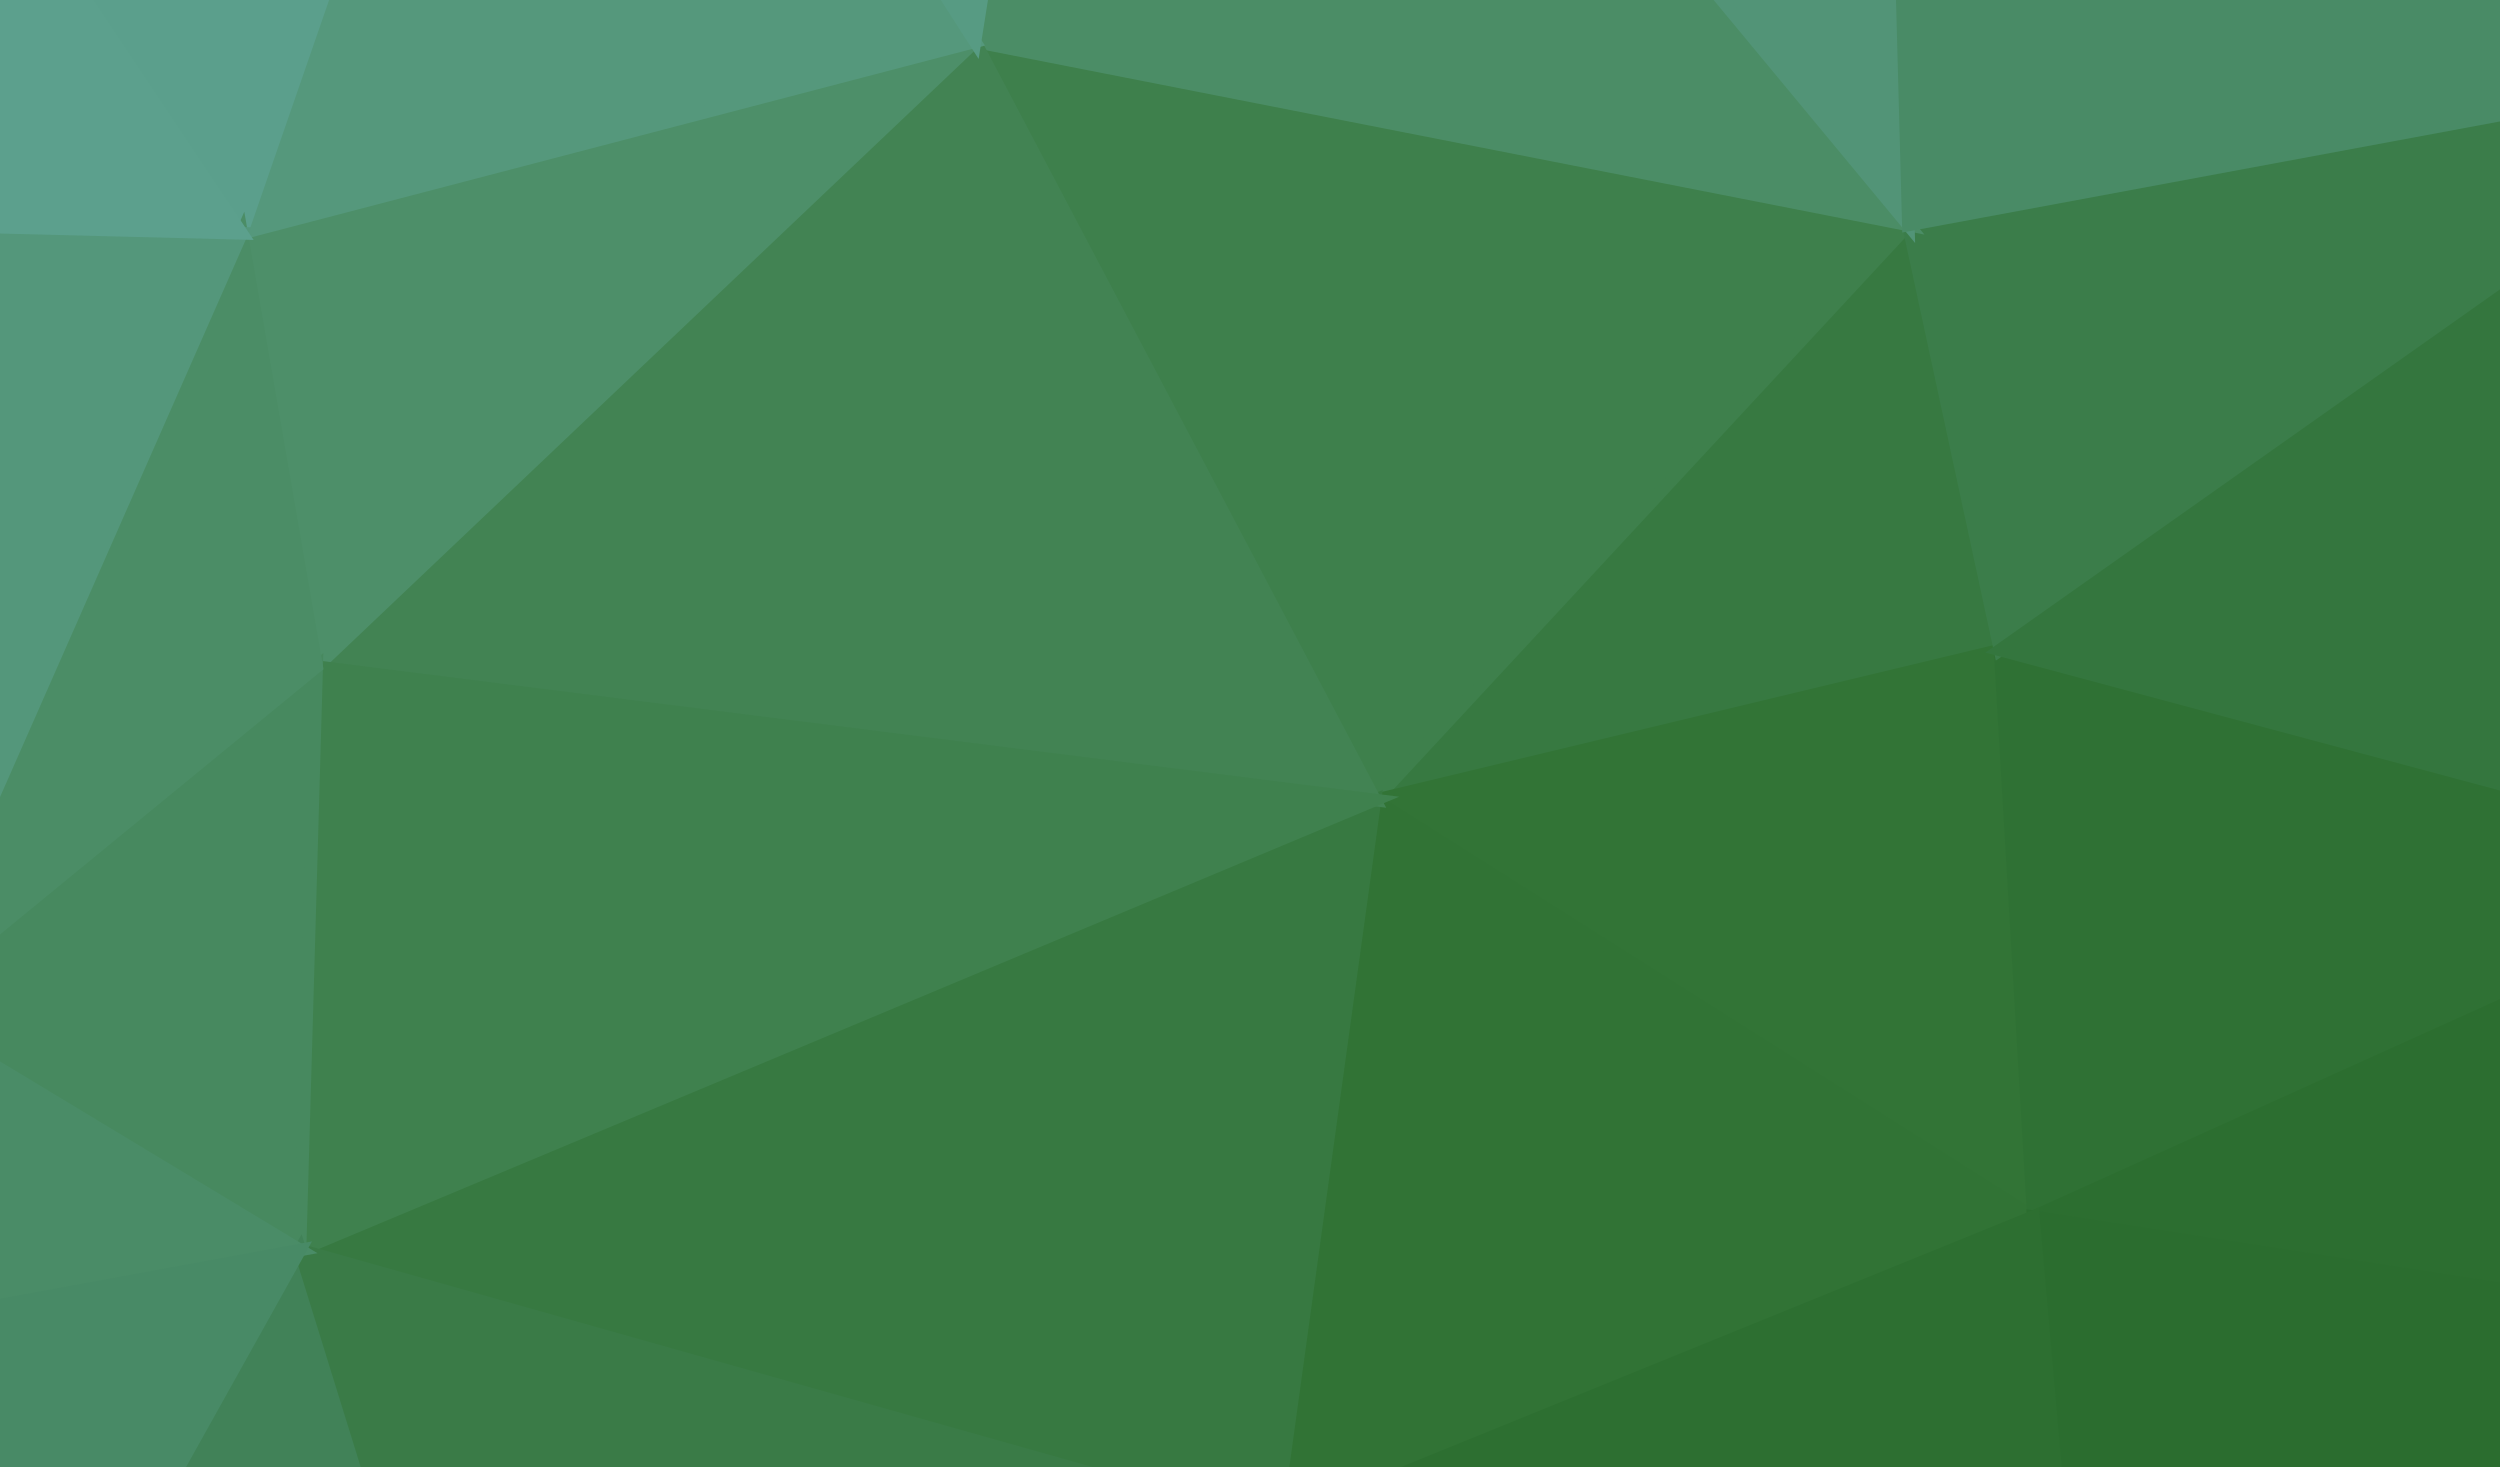
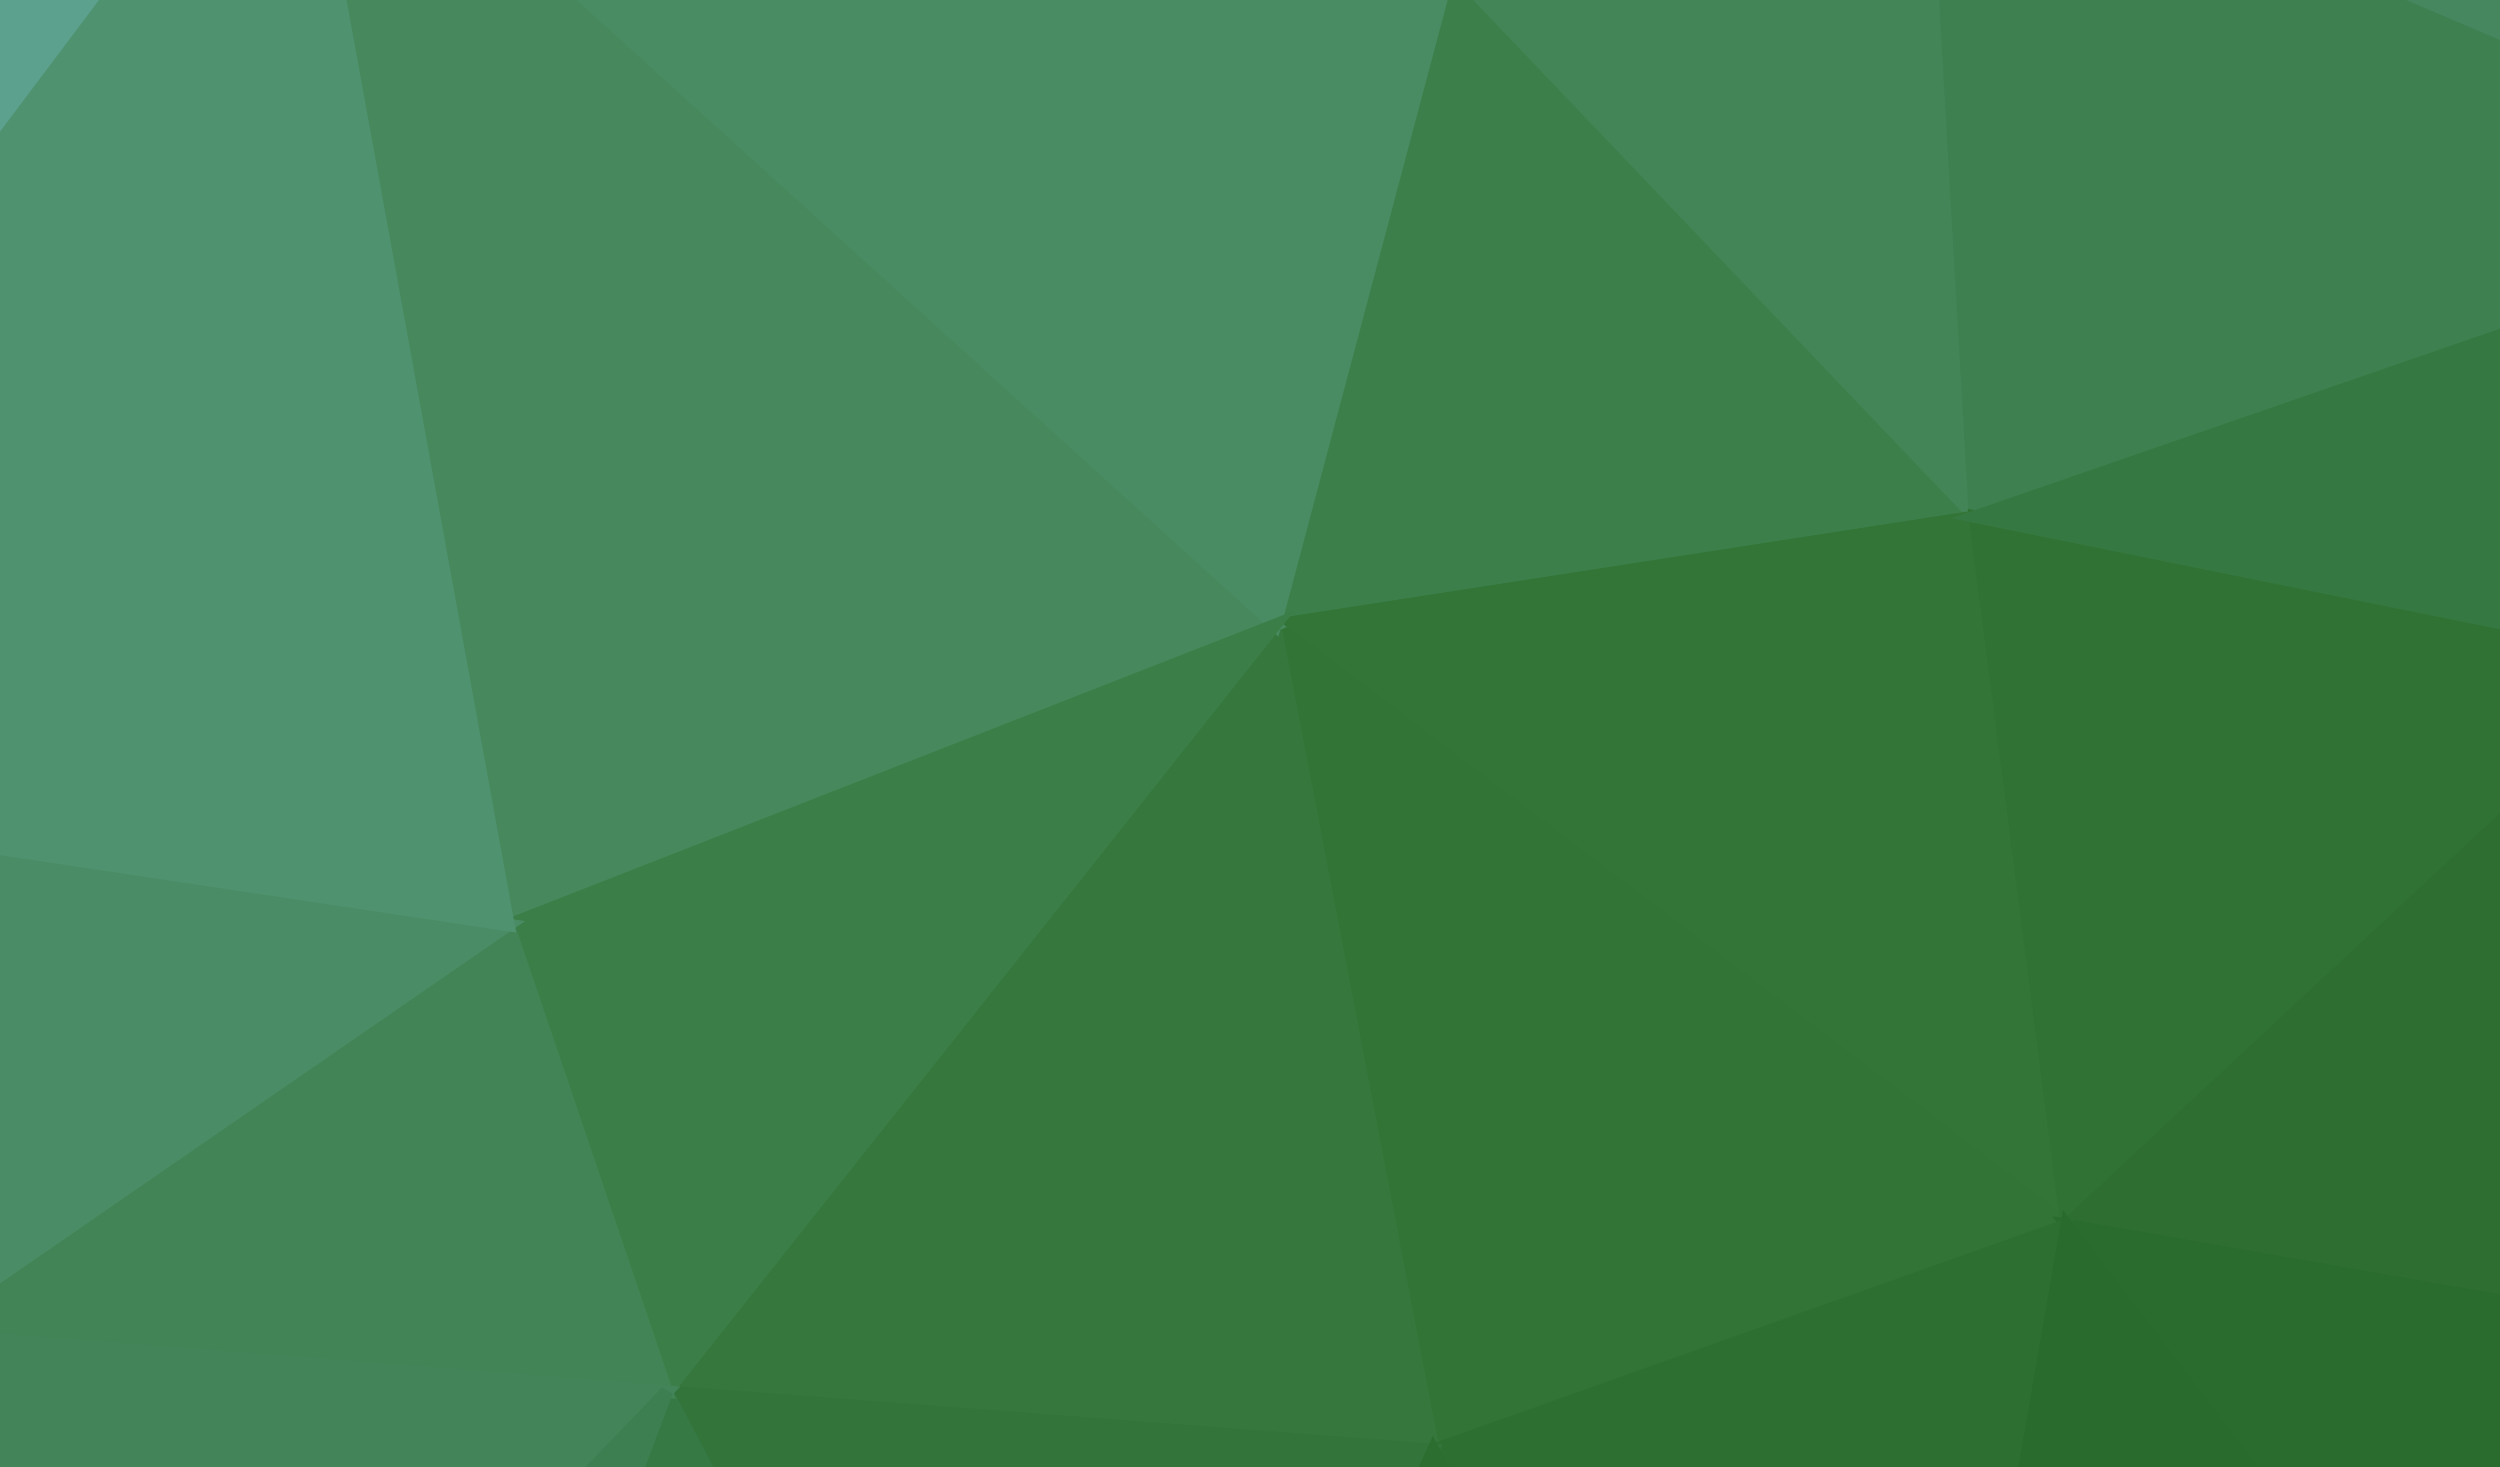
<svg xmlns="http://www.w3.org/2000/svg" width="300" height="176">
-   <path d="M165,96L240,78L229,27Z" fill="#377941" stroke="#377941" stroke-width="1.51" />
-   <path d="M229,27L117,5L165,96Z" fill="#3e804c" stroke="#3e804c" stroke-width="1.51" />
-   <path d="M165,96L244,146L240,78Z" fill="#327436" stroke="#327436" stroke-width="1.51" />
-   <path d="M165,96L153,183L244,146Z" fill="#317335" stroke="#317335" stroke-width="1.51" />
-   <path d="M36,150L153,183L165,96Z" fill="#377941" stroke="#377941" stroke-width="1.51" />
-   <path d="M244,146L337,104L240,78Z" fill="#2f7134" stroke="#2f7134" stroke-width="1.51" />
-   <path d="M240,78L342,6L229,27Z" fill="#3b7d4a" stroke="#3b7d4a" stroke-width="1.51" />
-   <path d="M229,27L132,-90L117,5Z" fill="#4b8d66" stroke="#4b8d66" stroke-width="1.51" />
-   <path d="M337,104L342,6L240,78Z" fill="#34763e" stroke="#34763e" stroke-width="1.51" />
-   <path d="M117,5L38,80L165,96Z" fill="#428353" stroke="#428353" stroke-width="1.51" />
-   <path d="M225,-122L132,-90L229,27Z" fill="#529477" stroke="#529477" stroke-width="1.51" />
-   <path d="M117,5L29,28L38,80Z" fill="#4d8f69" stroke="#4d8f69" stroke-width="1.51" />
-   <path d="M65,-76L29,28L117,5Z" fill="#55987c" stroke="#55987c" stroke-width="1.51" />
-   <path d="M429,71L396,-26L342,6Z" fill="#3b7c4d" stroke="#3b7c4d" stroke-width="1.51" />
-   <path d="M244,146L341,161L337,104Z" fill="#2c6e30" stroke="#2c6e30" stroke-width="1.51" />
-   <path d="M252,237L341,161L244,146Z" fill="#2b6d2f" stroke="#2b6d2f" stroke-width="1.51" />
-   <path d="M38,80L36,150L165,96Z" fill="#3f814e" stroke="#3f814e" stroke-width="1.51" />
-   <path d="M-12,121L36,150L38,80Z" fill="#47895f" stroke="#47895f" stroke-width="1.51" />
-   <path d="M153,183L252,237L244,146Z" fill="#2d6f31" stroke="#2d6f31" stroke-width="1.51" />
-   <path d="M124,281L252,237L153,183Z" fill="#2c6e30" stroke="#2c6e30" stroke-width="1.51" />
-   <path d="M342,6L225,-122L229,27Z" fill="#498b66" stroke="#498b66" stroke-width="1.51" />
-   <path d="M-126,-88L65,-76L132,-90Z" fill="#66aeaa" stroke="#66aeaa" stroke-width="1.51" />
-   <path d="M132,-90L65,-76L117,5Z" fill="#579b83" stroke="#579b83" stroke-width="1.51" />
-   <path d="M65,-76L-1,-17L29,28Z" fill="#5b9f8c" stroke="#5b9f8c" stroke-width="1.51" />
-   <path d="M29,28L-12,121L38,80Z" fill="#4b8d66" stroke="#4b8d66" stroke-width="1.51" />
-   <path d="M-90,25L-12,121L29,28Z" fill="#54977b" stroke="#54977b" stroke-width="1.51" />
-   <path d="M342,6L350,-123L225,-122Z" fill="#519379" stroke="#519379" stroke-width="1.51" />
-   <path d="M429,71L342,6L337,104Z" fill="#33743c" stroke="#33743c" stroke-width="1.51" />
-   <path d="M341,161L393,172L337,104Z" fill="#2a6c2e" stroke="#2a6c2e" stroke-width="1.51" />
-   <path d="M252,237L319,250L341,161Z" fill="#286a2c" stroke="#286a2c" stroke-width="1.51" />
-   <path d="M319,250L393,172L341,161Z" fill="#27692b" stroke="#27692b" stroke-width="1.51" />
-   <path d="M-36,279L67,250L36,150Z" fill="#418258" stroke="#418258" stroke-width="1.51" />
-   <path d="M36,150L67,250L153,183Z" fill="#3a7b47" stroke="#3a7b47" stroke-width="1.51" />
-   <path d="M252,237L124,281L319,250Z" fill="#296a2d" stroke="#296a2d" stroke-width="1.51" />
-   <path d="M-134,60L-62,168L-12,121Z" fill="#53967a" stroke="#53967a" stroke-width="1.51" />
-   <path d="M65,-76L0,-59L-1,-17Z" fill="#61a79b" stroke="#61a79b" stroke-width="1.51" />
-   <path d="M-126,-88L0,-59L65,-76Z" fill="#69b2b3" stroke="#69b2b3" stroke-width="1.51" />
-   <path d="M396,-26L392,-62L342,6Z" fill="#458560" stroke="#458560" stroke-width="1.51" />
-   <path d="M67,250L124,281L153,183Z" fill="#32743c" stroke="#32743c" stroke-width="1.51" />
-   <path d="M393,172L429,71L337,104Z" fill="#2a6c2e" stroke="#2a6c2e" stroke-width="1.51" />
-   <path d="M396,-26L429,71L392,-62Z" fill="#3f8056" stroke="#3f8056" stroke-width="1.51" />
-   <path d="M392,-62L350,-123L342,6Z" fill="#4b8d6f" stroke="#4b8d6f" stroke-width="1.51" />
-   <path d="M-90,25L29,28L-1,-17Z" fill="#5ca08d" stroke="#5ca08d" stroke-width="1.51" />
-   <path d="M-12,121L-62,168L36,150Z" fill="#4a8c67" stroke="#4a8c67" stroke-width="1.51" />
-   <path d="M0,-59L-90,25L-1,-17Z" fill="#62a89c" stroke="#62a89c" stroke-width="1.51" />
-   <path d="M393,172L417,257L429,71Z" fill="#26682a" stroke="#26682a" stroke-width="1.51" />
-   <path d="M319,250L417,257L393,172Z" fill="#246628" stroke="#246628" stroke-width="1.51" />
-   <path d="M124,281L417,257L319,250Z" fill="#26682a" stroke="#26682a" stroke-width="1.51" />
-   <path d="M-62,168L-36,279L36,150Z" fill="#488a66" stroke="#488a66" stroke-width="1.51" />
-   <path d="M67,250L-36,279L124,281Z" fill="#3b7b4d" stroke="#3b7b4d" stroke-width="1.51" />
-   <path d="M-62,168L-99,199L-36,279Z" fill="#4e8f73" stroke="#4e8f73" stroke-width="1.51" />
-   <path d="M-134,60L-99,199L-62,168Z" fill="#559981" stroke="#559981" stroke-width="1.51" />
-   <path d="M-90,25L-134,60L-12,121Z" fill="#599d87" stroke="#599d87" stroke-width="1.51" />
-   <path d="M-126,-88L-134,60L-90,25Z" fill="#68b1b1" stroke="#68b1b1" stroke-width="1.51" />
-   <path d="M0,-59L-126,-88L-90,25Z" fill="#6ab3b4" stroke="#6ab3b4" stroke-width="1.51" />
-   <path d="M225,-122L-126,-88L132,-90Z" fill="#62a9a0" stroke="#62a9a0" stroke-width="1.51" />
-   <path d="M-99,199L-152,273L-36,279Z" fill="#4f9279" stroke="#4f9279" stroke-width="1.51" />
-   <path d="M-134,60L-152,273L-99,199Z" fill="#579b88" stroke="#579b88" stroke-width="1.51" />
-   <path d="M-126,-88L-152,273L-134,60Z" fill="#5ea393" stroke="#5ea393" stroke-width="1.51" />
+   <path d="M153,75L237,62L174,-4Z" fill="#3d7f4a" stroke="#3d7f4a" stroke-width="1.51" />
+   <path d="M237,62L232,-25L174,-4Z" fill="#438557" stroke="#438557" stroke-width="1.51" />
+   <path d="M237,62L347,24L232,-25Z" fill="#3f8051" stroke="#3f8051" stroke-width="1.51" />
+   <path d="M153,75L248,147L237,62Z" fill="#327537" stroke="#327537" stroke-width="1.51" />
+   <path d="M153,75L172,174L248,147Z" fill="#317436" stroke="#317436" stroke-width="1.51" />
+   <path d="M248,147L321,79L237,62Z" fill="#307234" stroke="#307234" stroke-width="1.51" />
+   <path d="M347,-59L255,-89L232,-25Z" fill="#4e9071" stroke="#4e9071" stroke-width="1.51" />
+   <path d="M232,-25L177,-112L174,-4Z" fill="#4f9170" stroke="#4f9170" stroke-width="1.51" />
+   <path d="M153,75L80,167L172,174Z" fill="#35773c" stroke="#35773c" stroke-width="1.51" />
+   <path d="M35,-32L61,111L153,75Z" fill="#47895d" stroke="#47895d" stroke-width="1.51" />
+   <path d="M35,-32L153,75L174,-4Z" fill="#498b62" stroke="#498b62" stroke-width="1.51" />
+   <path d="M255,-89L177,-112L232,-25Z" fill="#53967b" stroke="#53967b" stroke-width="1.51" />
+   <path d="M321,79L347,24L237,62Z" fill="#367841" stroke="#367841" stroke-width="1.51" />
+   <path d="M321,79L437,63L347,24Z" fill="#34753e" stroke="#34753e" stroke-width="1.51" />
+   <path d="M248,147L311,158L321,79Z" fill="#2e6f31" stroke="#2e6f31" stroke-width="1.51" />
+   <path d="M323,246L311,158L248,147Z" fill="#2a6c2e" stroke="#2a6c2e" stroke-width="1.51" />
+   <path d="M61,111L80,167L153,75Z" fill="#3c7e48" stroke="#3c7e48" stroke-width="1.51" />
+   <path d="M72,-117L35,-32L174,-4Z" fill="#589c85" stroke="#589c85" stroke-width="1.51" />
+   <path d="M347,24L347,-59L232,-25Z" fill="#468760" stroke="#468760" stroke-width="1.51" />
+   <path d="M177,-112L72,-117L174,-4Z" fill="#579b82" stroke="#579b82" stroke-width="1.51" />
+   <path d="M347,24L392,-34L347,-59Z" fill="#44855f" stroke="#44855f" stroke-width="1.51" />
+   <path d="M437,63L392,-34L347,24Z" fill="#3b7c4d" stroke="#3b7c4d" stroke-width="1.51" />
+   <path d="M172,174L226,274L248,147Z" fill="#2d6f31" stroke="#2d6f31" stroke-width="1.51" />
+   <path d="M80,167L131,264L172,174Z" fill="#32743a" stroke="#32743a" stroke-width="1.51" />
+   <path d="M80,167L47,255L131,264Z" fill="#377945" stroke="#377945" stroke-width="1.51" />
+   <path d="M61,111L-10,160L80,167Z" fill="#438456" stroke="#438456" stroke-width="1.51" />
+   <path d="M-59,93L-10,160L61,111Z" fill="#4a8c65" stroke="#4a8c65" stroke-width="1.51" />
+   <path d="M131,264L226,274L172,174Z" fill="#2c6e30" stroke="#2c6e30" stroke-width="1.51" />
+   <path d="M35,-32L-59,93L61,111Z" fill="#4f9270" stroke="#4f9270" stroke-width="1.51" />
+   <path d="M-46,-108L-33,-35L35,-32Z" fill="#67aeaa" stroke="#67aeaa" stroke-width="1.51" />
+   <path d="M412,190L437,63L321,79Z" fill="#2a6c2e" stroke="#2a6c2e" stroke-width="1.51" />
+   <path d="M226,274L323,246L248,147Z" fill="#296b2d" stroke="#296b2d" stroke-width="1.51" />
+   <path d="M412,190L321,79L311,158Z" fill="#2a6d2f" stroke="#2a6d2f" stroke-width="1.51" />
+   <path d="M-33,-35L-59,93L35,-32Z" fill="#5ca08e" stroke="#5ca08e" stroke-width="1.51" />
+   <path d="M2,248L80,167L-10,160Z" fill="#438459" stroke="#438459" stroke-width="1.51" />
+   <path d="M2,248L47,255L80,167Z" fill="#3e7f52" stroke="#3e7f52" stroke-width="1.51" />
+   <path d="M323,246L412,190L311,158Z" fill="#27692b" stroke="#27692b" stroke-width="1.51" />
+   <path d="M-135,249L2,248L-10,160Z" fill="#4b8d6d" stroke="#4b8d6d" stroke-width="1.51" />
+   <path d="M-33,-35L-97,-15L-59,93Z" fill="#60a69a" stroke="#60a69a" stroke-width="1.51" />
+   <path d="M72,-117L-46,-108L35,-32Z" fill="#66afab" stroke="#66afab" stroke-width="1.51" />
+   <path d="M392,-34L449,-75L347,-59Z" fill="#498b6c" stroke="#498b6c" stroke-width="1.51" />
+   <path d="M347,-59L449,-75L255,-89Z" fill="#4e9075" stroke="#4e9075" stroke-width="1.51" />
+   <path d="M255,-89L449,-75L177,-112Z" fill="#53967f" stroke="#53967f" stroke-width="1.51" />
+   <path d="M437,63L449,-75L392,-34Z" fill="#408159" stroke="#408159" stroke-width="1.51" />
+   <path d="M-105,-77L-97,-15L-33,-35Z" fill="#6bb4b7" stroke="#6bb4b7" stroke-width="1.51" />
+   <path d="M-46,-108L-105,-77L-33,-35Z" fill="#6eb8bf" stroke="#6eb8bf" stroke-width="1.51" />
+   <path d="M437,63L436,249L449,-75Z" fill="#2b6e32" stroke="#2b6e32" stroke-width="1.51" />
+   <path d="M412,190L436,249L437,63Z" fill="#25682a" stroke="#25682a" stroke-width="1.51" />
+   <path d="M323,246L436,249L412,190Z" fill="#246628" stroke="#246628" stroke-width="1.51" />
+   <path d="M226,274L436,249L323,246Z" fill="#256629" stroke="#256629" stroke-width="1.51" />
+   <path d="M-59,93L-153,169L-10,160Z" fill="#52957a" stroke="#52957a" stroke-width="1.51" />
+   <path d="M-97,-15L-132,63L-59,93Z" fill="#5fa495" stroke="#5fa495" stroke-width="1.51" />
+   <path d="M-105,-77L-132,63L-97,-15Z" fill="#69b2b3" stroke="#69b2b3" stroke-width="1.51" />
+   <path d="M-132,63L-153,169L-59,93Z" fill="#599d89" stroke="#599d89" stroke-width="1.51" />
+   <path d="M-105,-77L-153,169L-132,63Z" fill="#62a89e" stroke="#62a89e" stroke-width="1.51" />
+   <path d="M-153,169L-135,249L-10,160Z" fill="#53967e" stroke="#53967e" stroke-width="1.51" />
+   <path d="M2,248L-135,249L47,255Z" fill="#478865" stroke="#478865" stroke-width="1.51" />
+   <path d="M47,255L-135,249L131,264Z" fill="#418158" stroke="#418158" stroke-width="1.51" />
+   <path d="M131,264L-135,249L226,274Z" fill="#387946" stroke="#387946" stroke-width="1.51" />
</svg>
